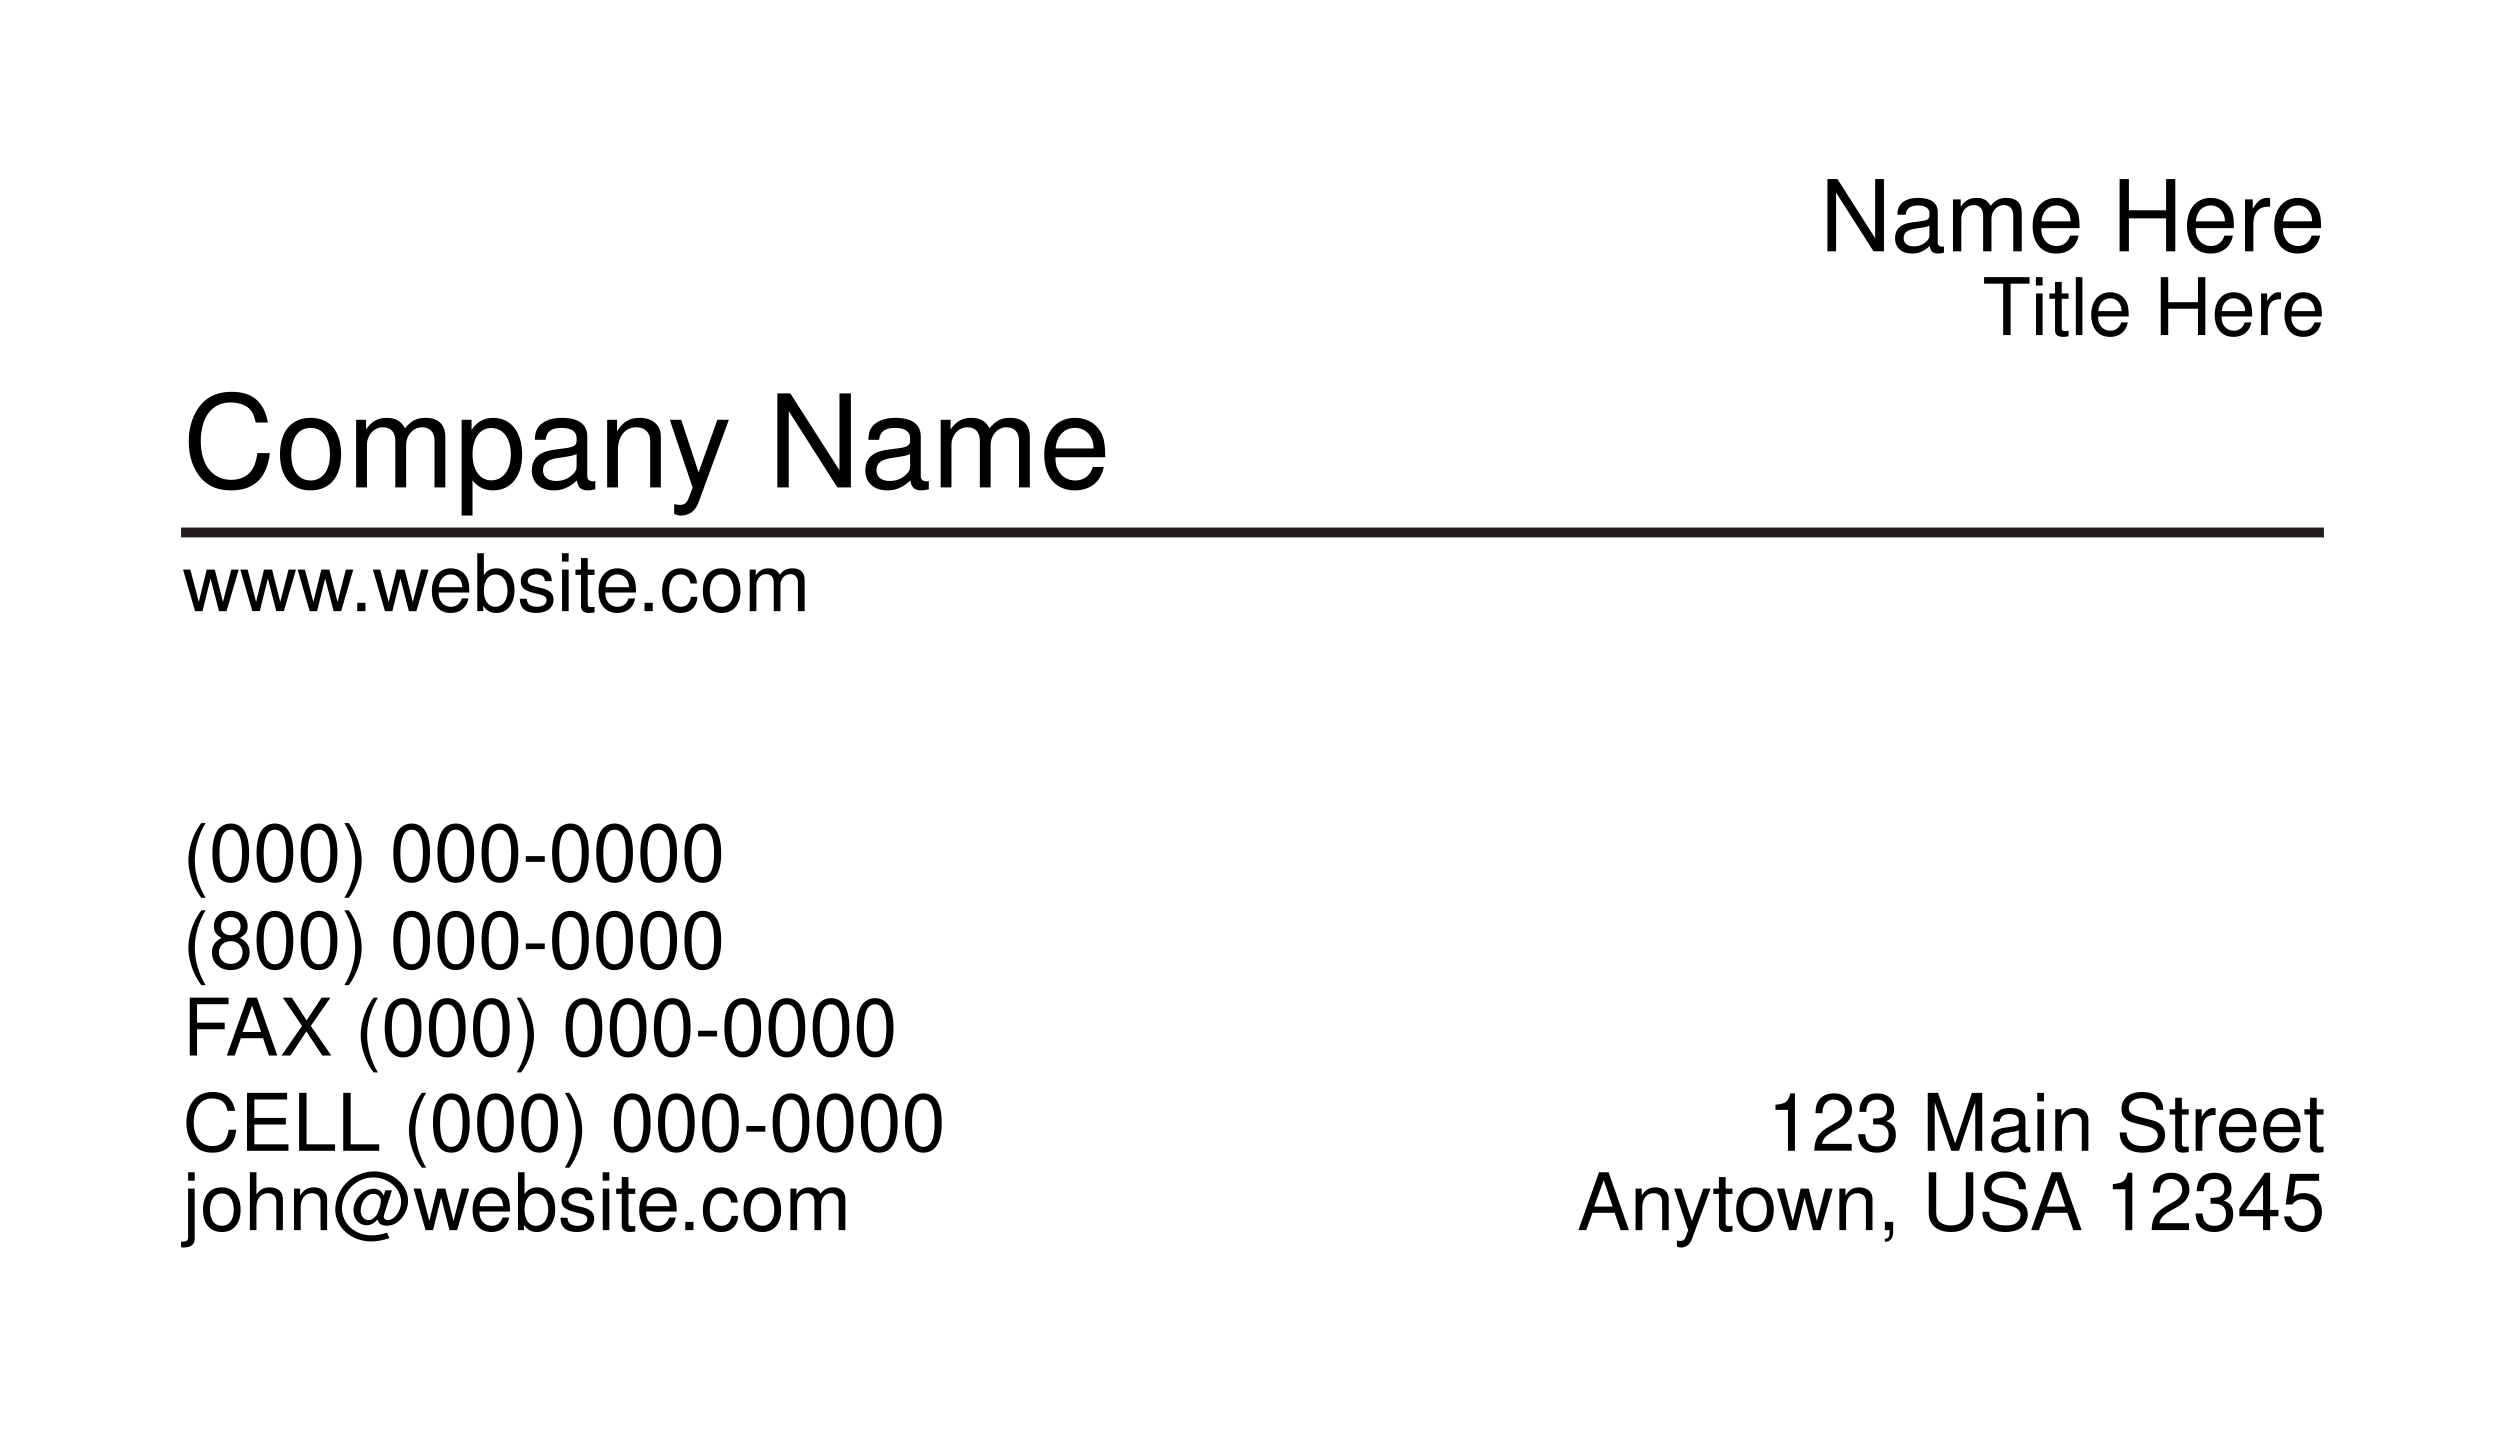
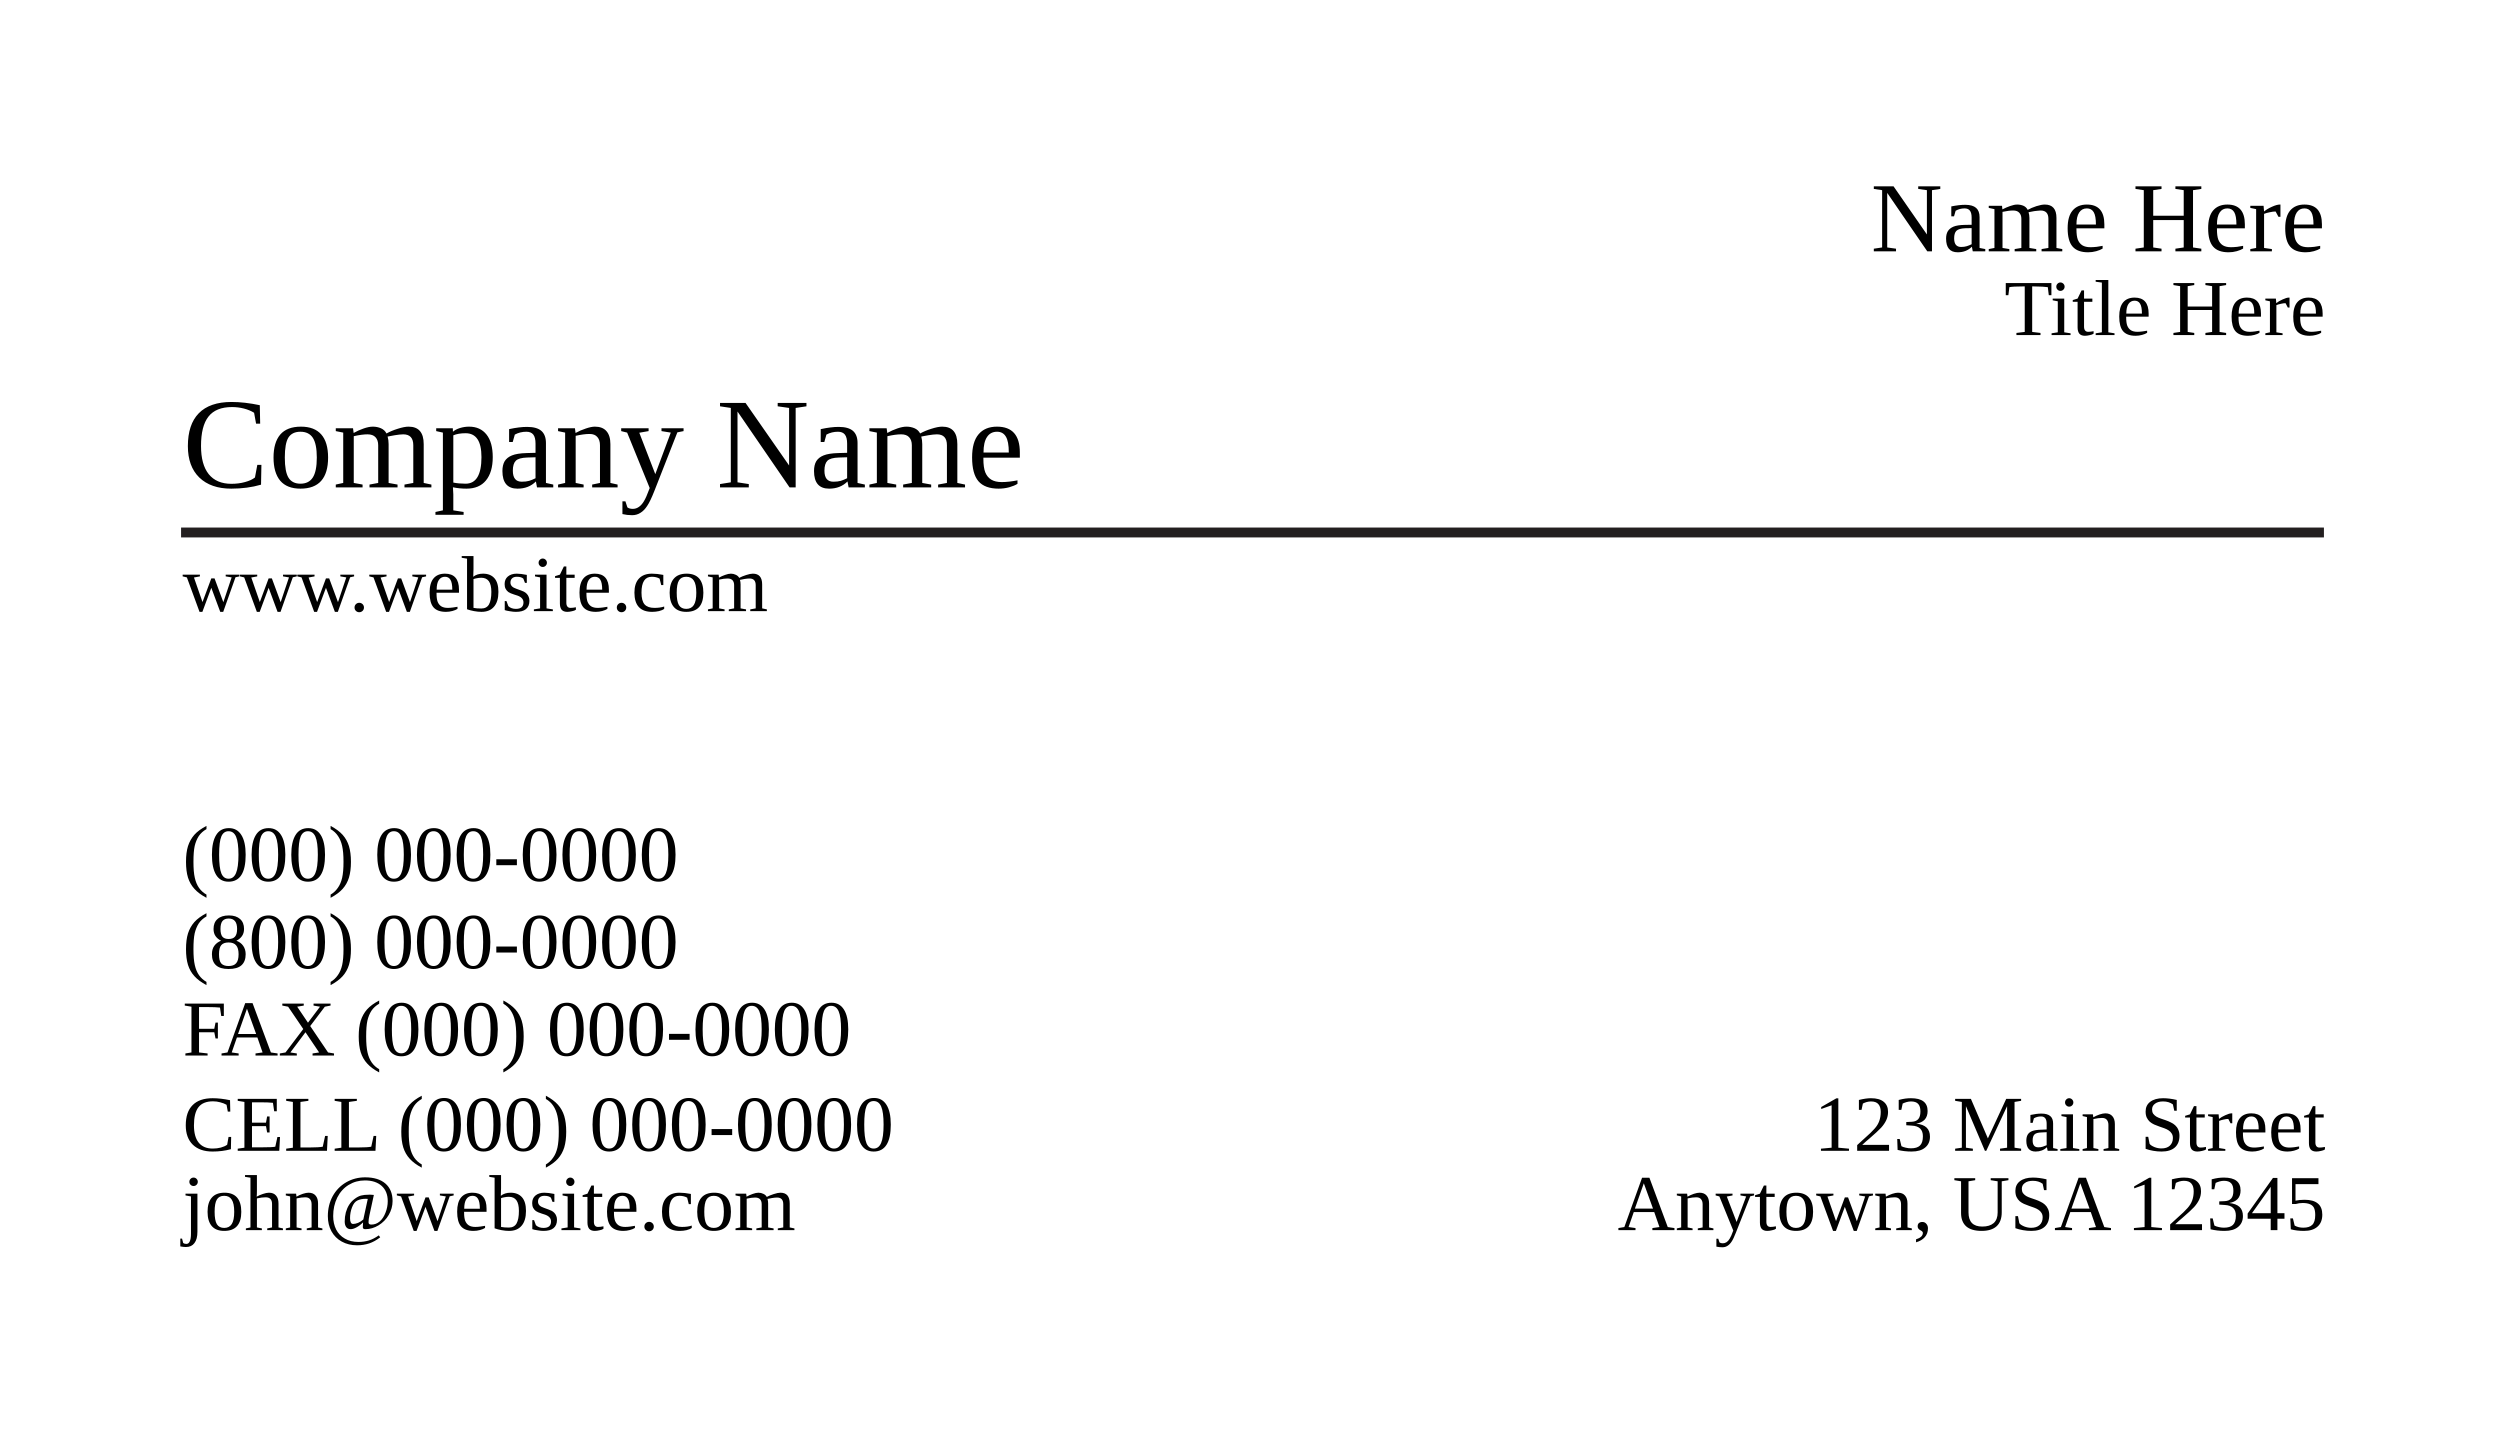
<svg xmlns="http://www.w3.org/2000/svg" id="svg3119" viewBox="0 0 315 180" height="100%" width="100%" version="1.1">
-   <text id="companyName" y="61.415" x="23" font-size="16.25px" font-family="Helvetica">Company Name</text>
-   <text id="name" font-size="12.5px" style="text-anchor:end" y="31.666" x="293" font-family="Helvetica">Name Here</text>
-   <text id="title" font-size="10px" style="text-anchor:end" y="42.214" x="293" font-family="Helvetica">Title Here</text>
-   <text id="website" y="77" x="23" font-size="10px" font-family="Helvetica">www.website.com</text>
-   <text id="line1" y="111" x="23" font-size="10px" font-family="Helvetica">(000) 000-0000</text>
-   <text id="line2" y="122" x="23" font-size="10px" font-family="Helvetica">(800) 000-0000</text>
-   <text id="line3" y="133" x="23" font-size="10px" font-family="Helvetica">FAX (000) 000-0000</text>
-   <text id="line4" y="145" x="23" font-size="10px" font-family="Helvetica">CELL (000) 000-0000</text>
-   <text id="email" y="155" x="23" font-size="10px" font-family="Helvetica">john@website.com</text>
-   <text id="address" font-size="10px" style="text-anchor:end" y="145" x="293" font-family="Helvetica">123 Main Street</text>
-   <text id="cityStateZip" font-size="10px" style="text-anchor:end" y="155" x="293" font-family="Helvetica">Anytown, USA 12345</text>
+   <text id="companyName" y="61.415" x="23" font-size="16.25px">Company Name</text>
+   <text id="name" font-size="12.5px" style="text-anchor:end" y="31.666" x="293">Name Here</text>
+   <text id="title" font-size="10px" style="text-anchor:end" y="42.214" x="293">Title Here</text>
+   <text id="website" y="77" x="23" font-size="10px">www.website.com</text>
+   <text id="line1" y="111" x="23" font-size="10px">(000) 000-0000</text>
+   <text id="line2" y="122" x="23" font-size="10px">(800) 000-0000</text>
+   <text id="line3" y="133" x="23" font-size="10px">FAX (000) 000-0000</text>
+   <text id="line4" y="145" x="23" font-size="10px">CELL (000) 000-0000</text>
+   <text id="email" y="155" x="23" font-size="10px">john@website.com</text>
+   <text id="address" font-size="10px" style="text-anchor:end" y="145" x="293">123 Main Street</text>
+   <text id="cityStateZip" font-size="10px" style="text-anchor:end" y="155" x="293">Anytown, USA 12345</text>
  <path id="path" stroke="#231f20" stroke-width="1.245" fill="none" d="m22.815 67.093h270" />
  <rect id="logo" height="45" width="67.5" y="79.5" x="225.11" fill="none" />
</svg>
